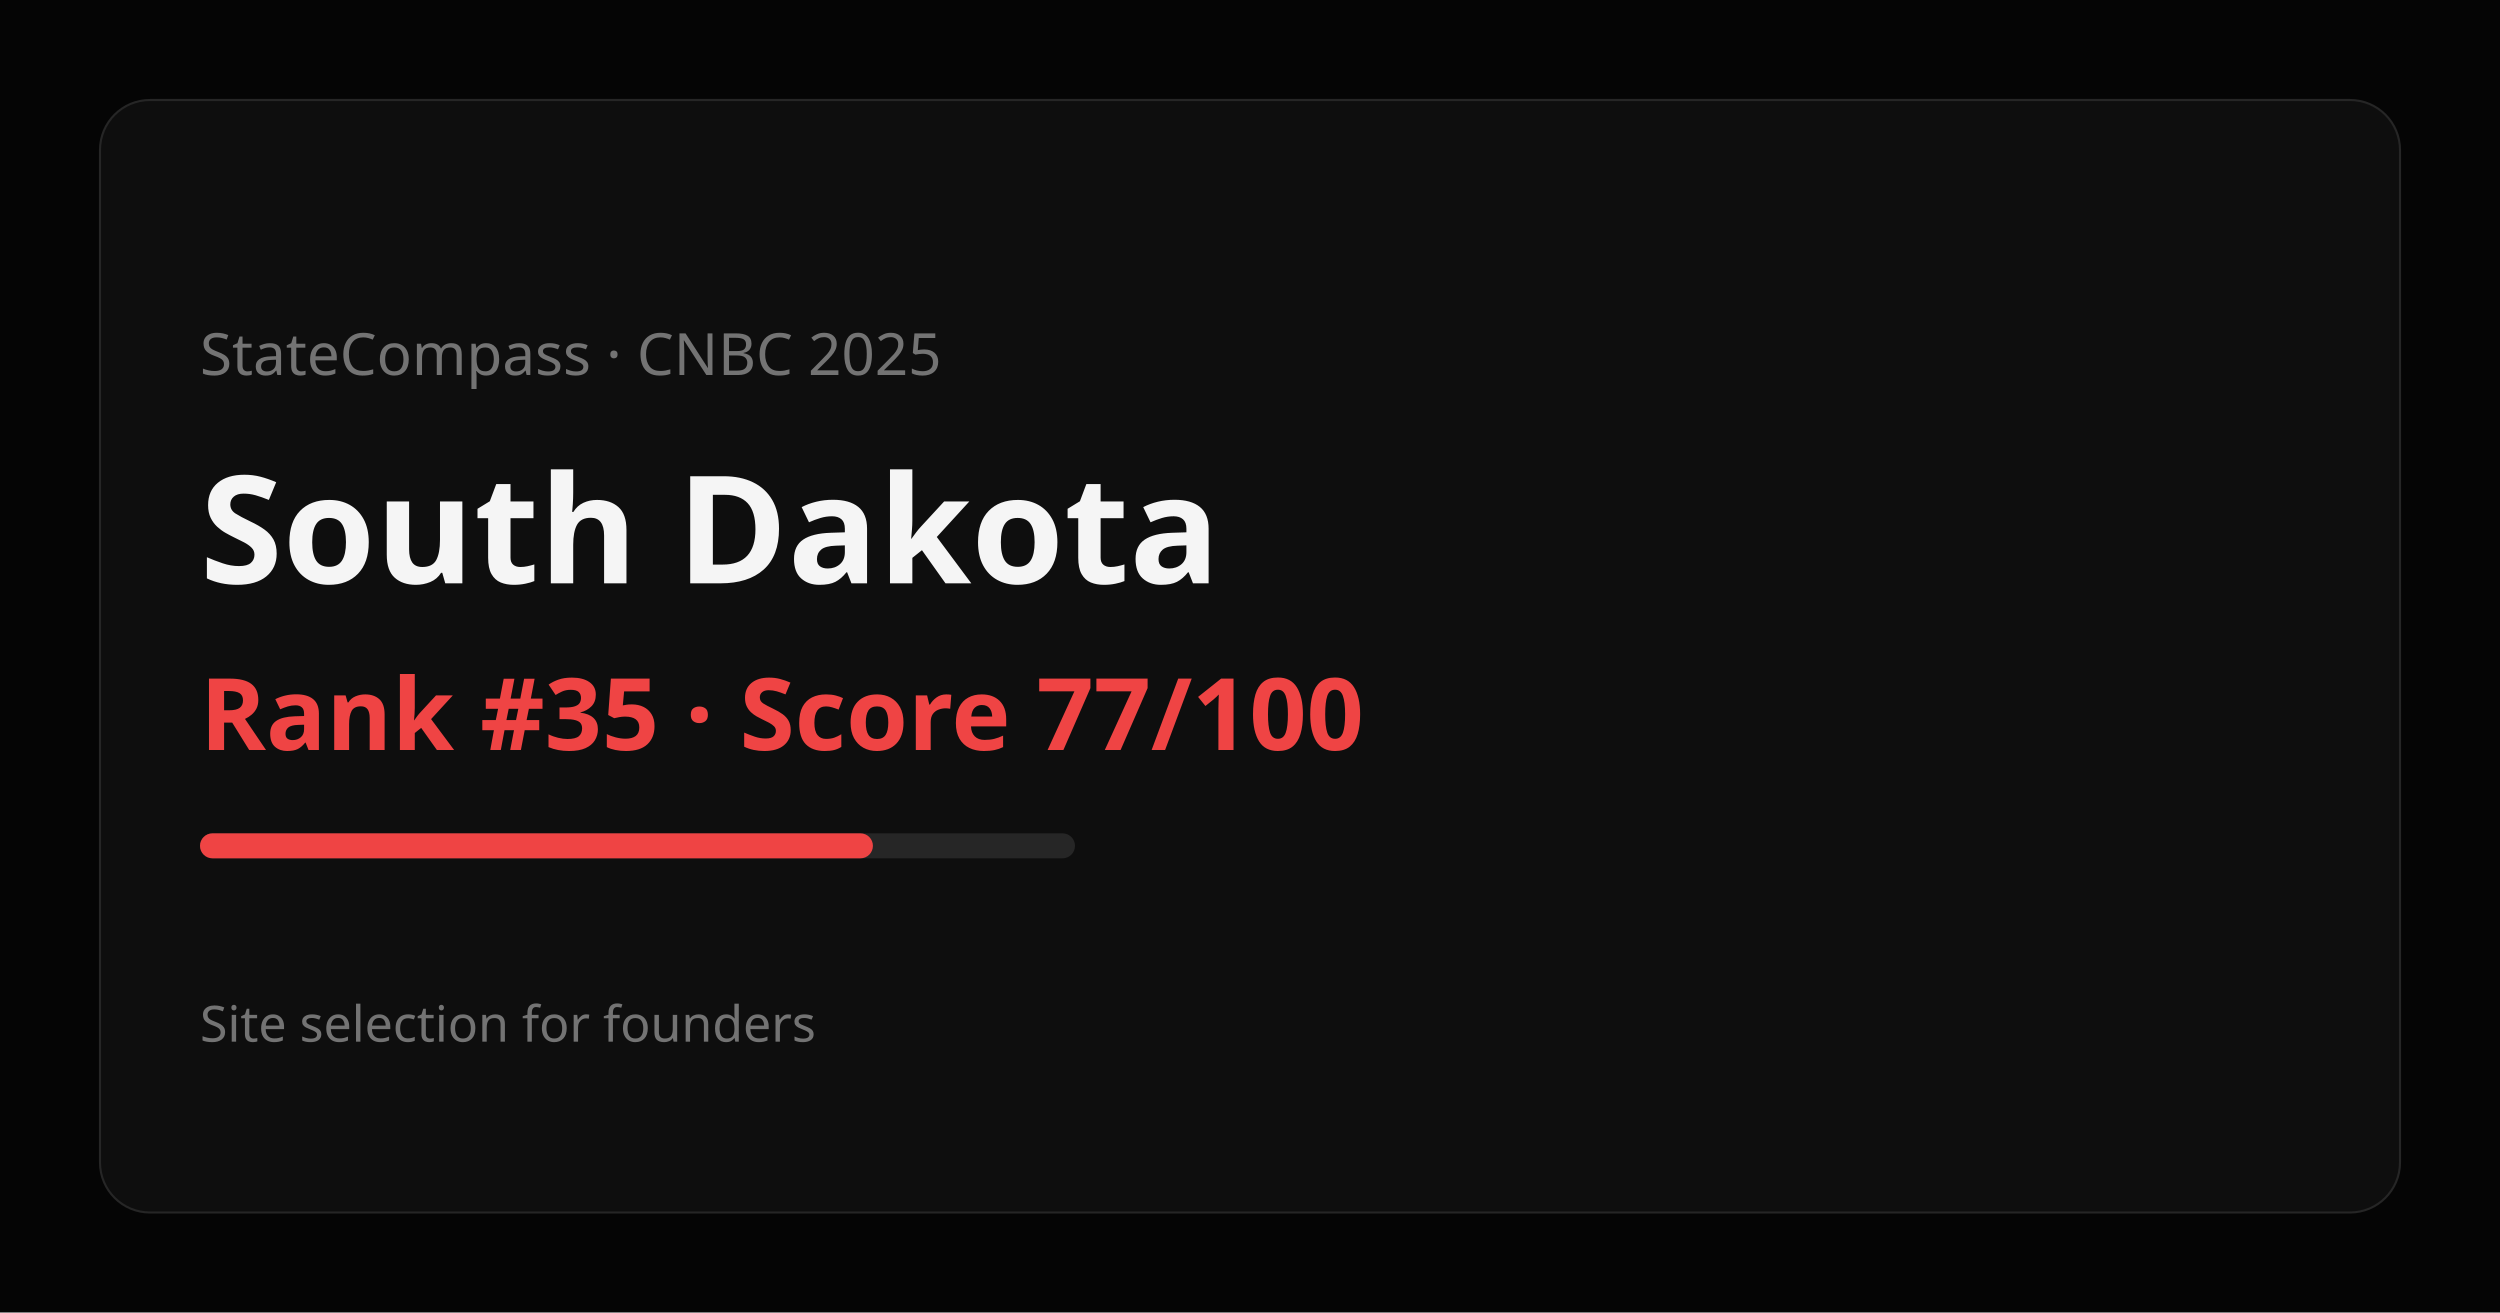
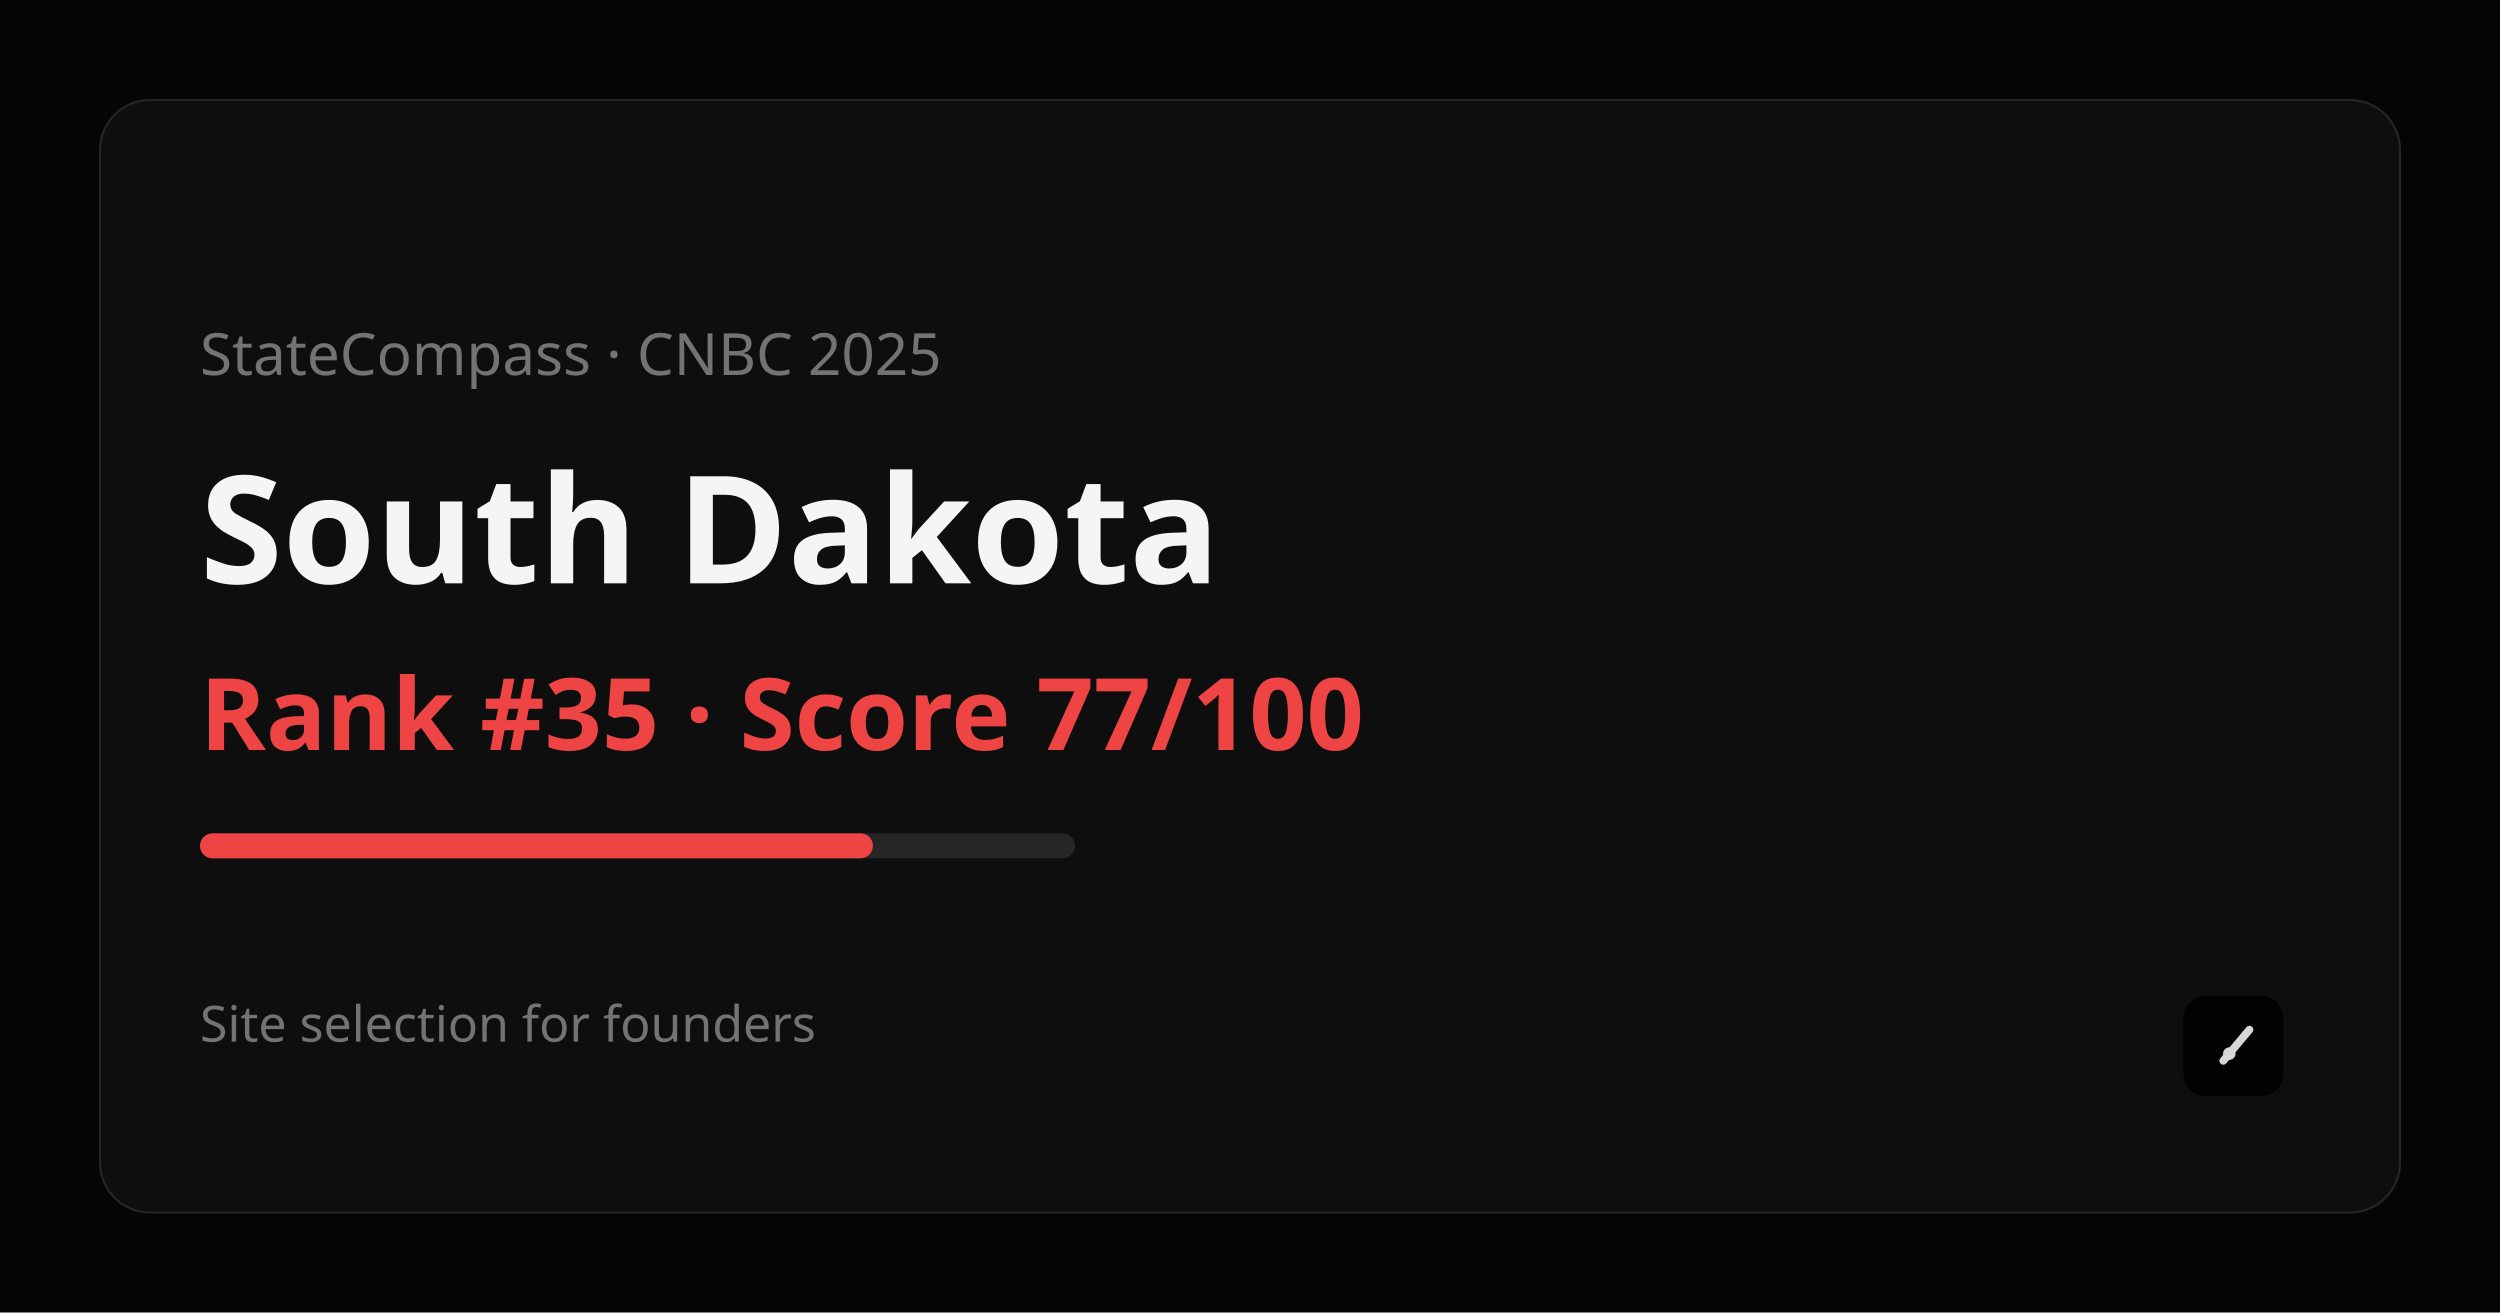
<svg xmlns="http://www.w3.org/2000/svg" width="1200" height="630" viewBox="0 0 1200 630">
  <rect width="1200" height="630" fill="#050505" />
  <rect x="48" y="48" width="1104" height="534" rx="24" fill="#0e0e0e" stroke="#262626" />
  <text x="96" y="180" fill="#737373" font-family="system-ui,sans-serif" font-size="28">StateCompass · CNBC 2025</text>
  <text x="96" y="280" fill="#f5f5f5" font-family="system-ui,sans-serif" font-size="72" font-weight="700">South Dakota</text>
  <text x="96" y="360" fill="#ef4444" font-family="system-ui,sans-serif" font-size="48" font-weight="600">Rank #35 · Score 77/100</text>
  <rect x="96" y="400" width="420" height="12" rx="6" fill="#262626" />
  <rect x="96" y="400" width="323" height="12" rx="6" fill="#ef4444" />
  <text x="96" y="500" fill="#737373" font-family="system-ui,sans-serif" font-size="24">Site selection for founders</text>
+   <g transform="translate(1104, 534)" opacity="0.85">
+     <g transform="translate(-56, -56)">
+       <rect width="48" height="48" rx="10.5" fill="#000000" />
+       <g transform="translate(24.00,25.44) rotate(40)">
+         <line x1="0" y1="3.00" x2="0" y2="-12.00" stroke="#fafafa" stroke-width="3.75" stroke-linecap="round" />
+         <line x1="0" y1="3.00" x2="0" y2="7.50" stroke="#fafafa" stroke-width="3.75" stroke-linecap="round" />
+         <circle cx="0" cy="3.00" r="3.00" fill="#fafafa" />
+       </g>
+     </g>
+   </g>
</svg>
